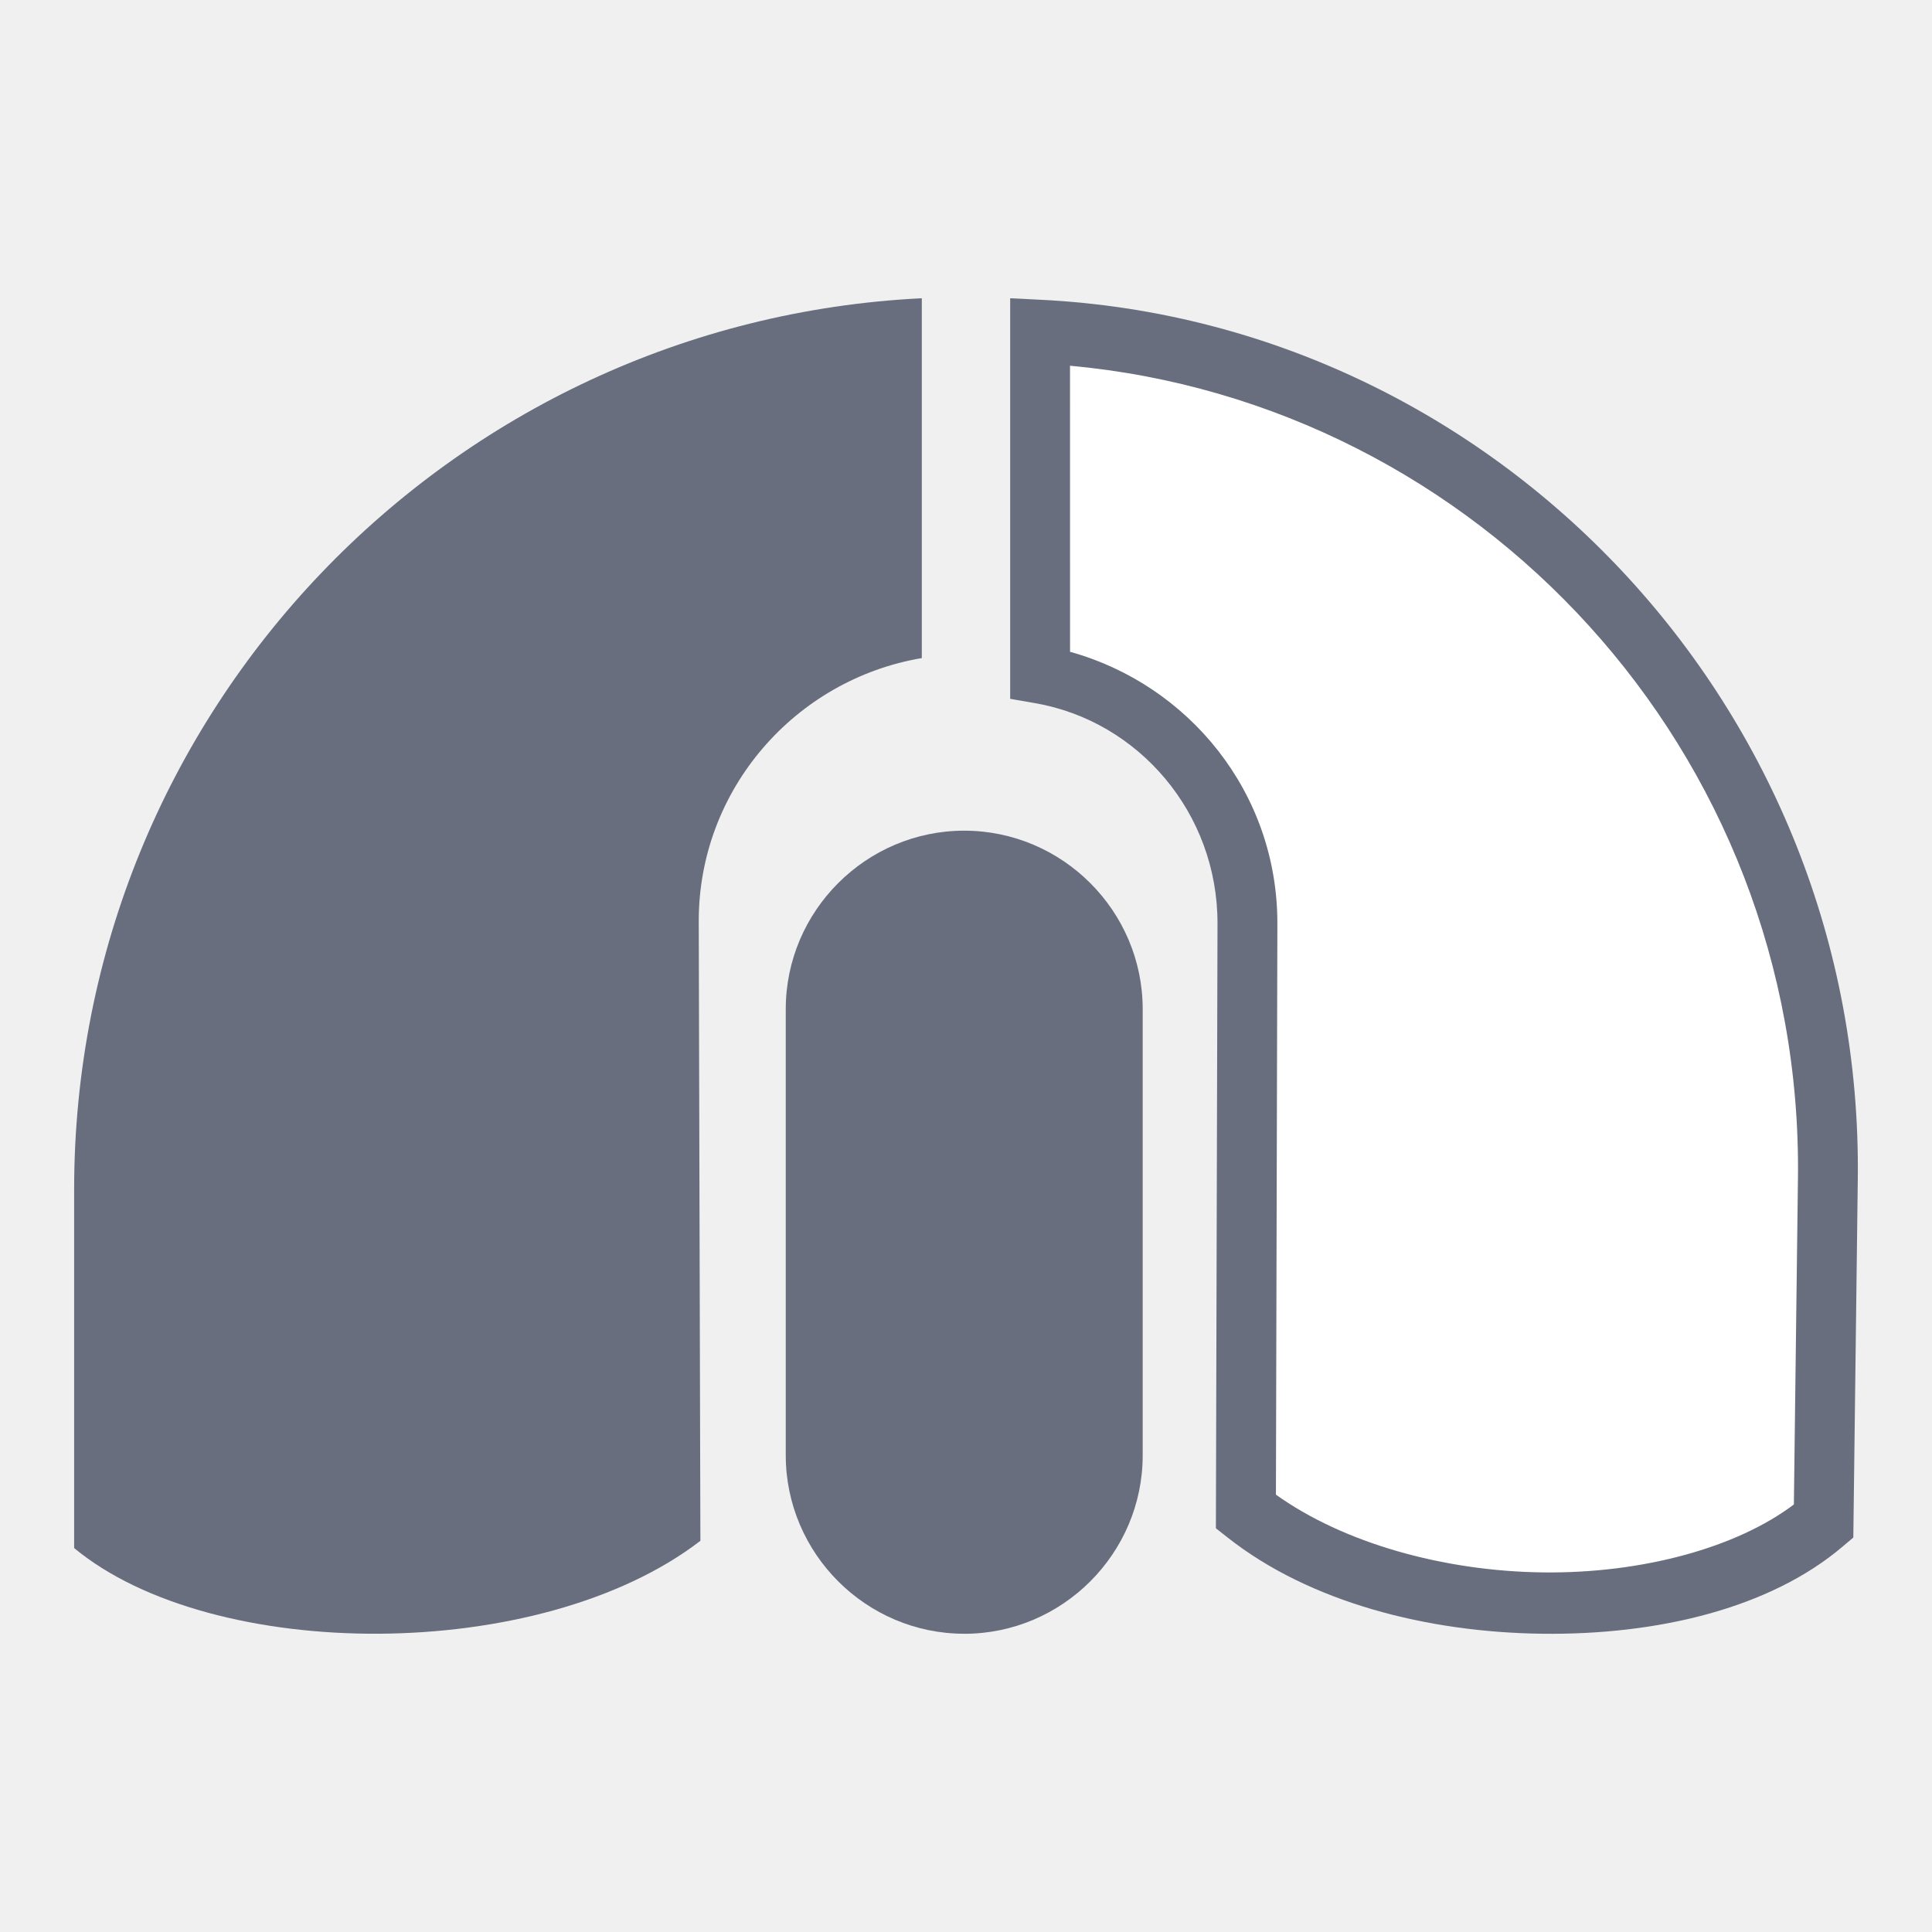
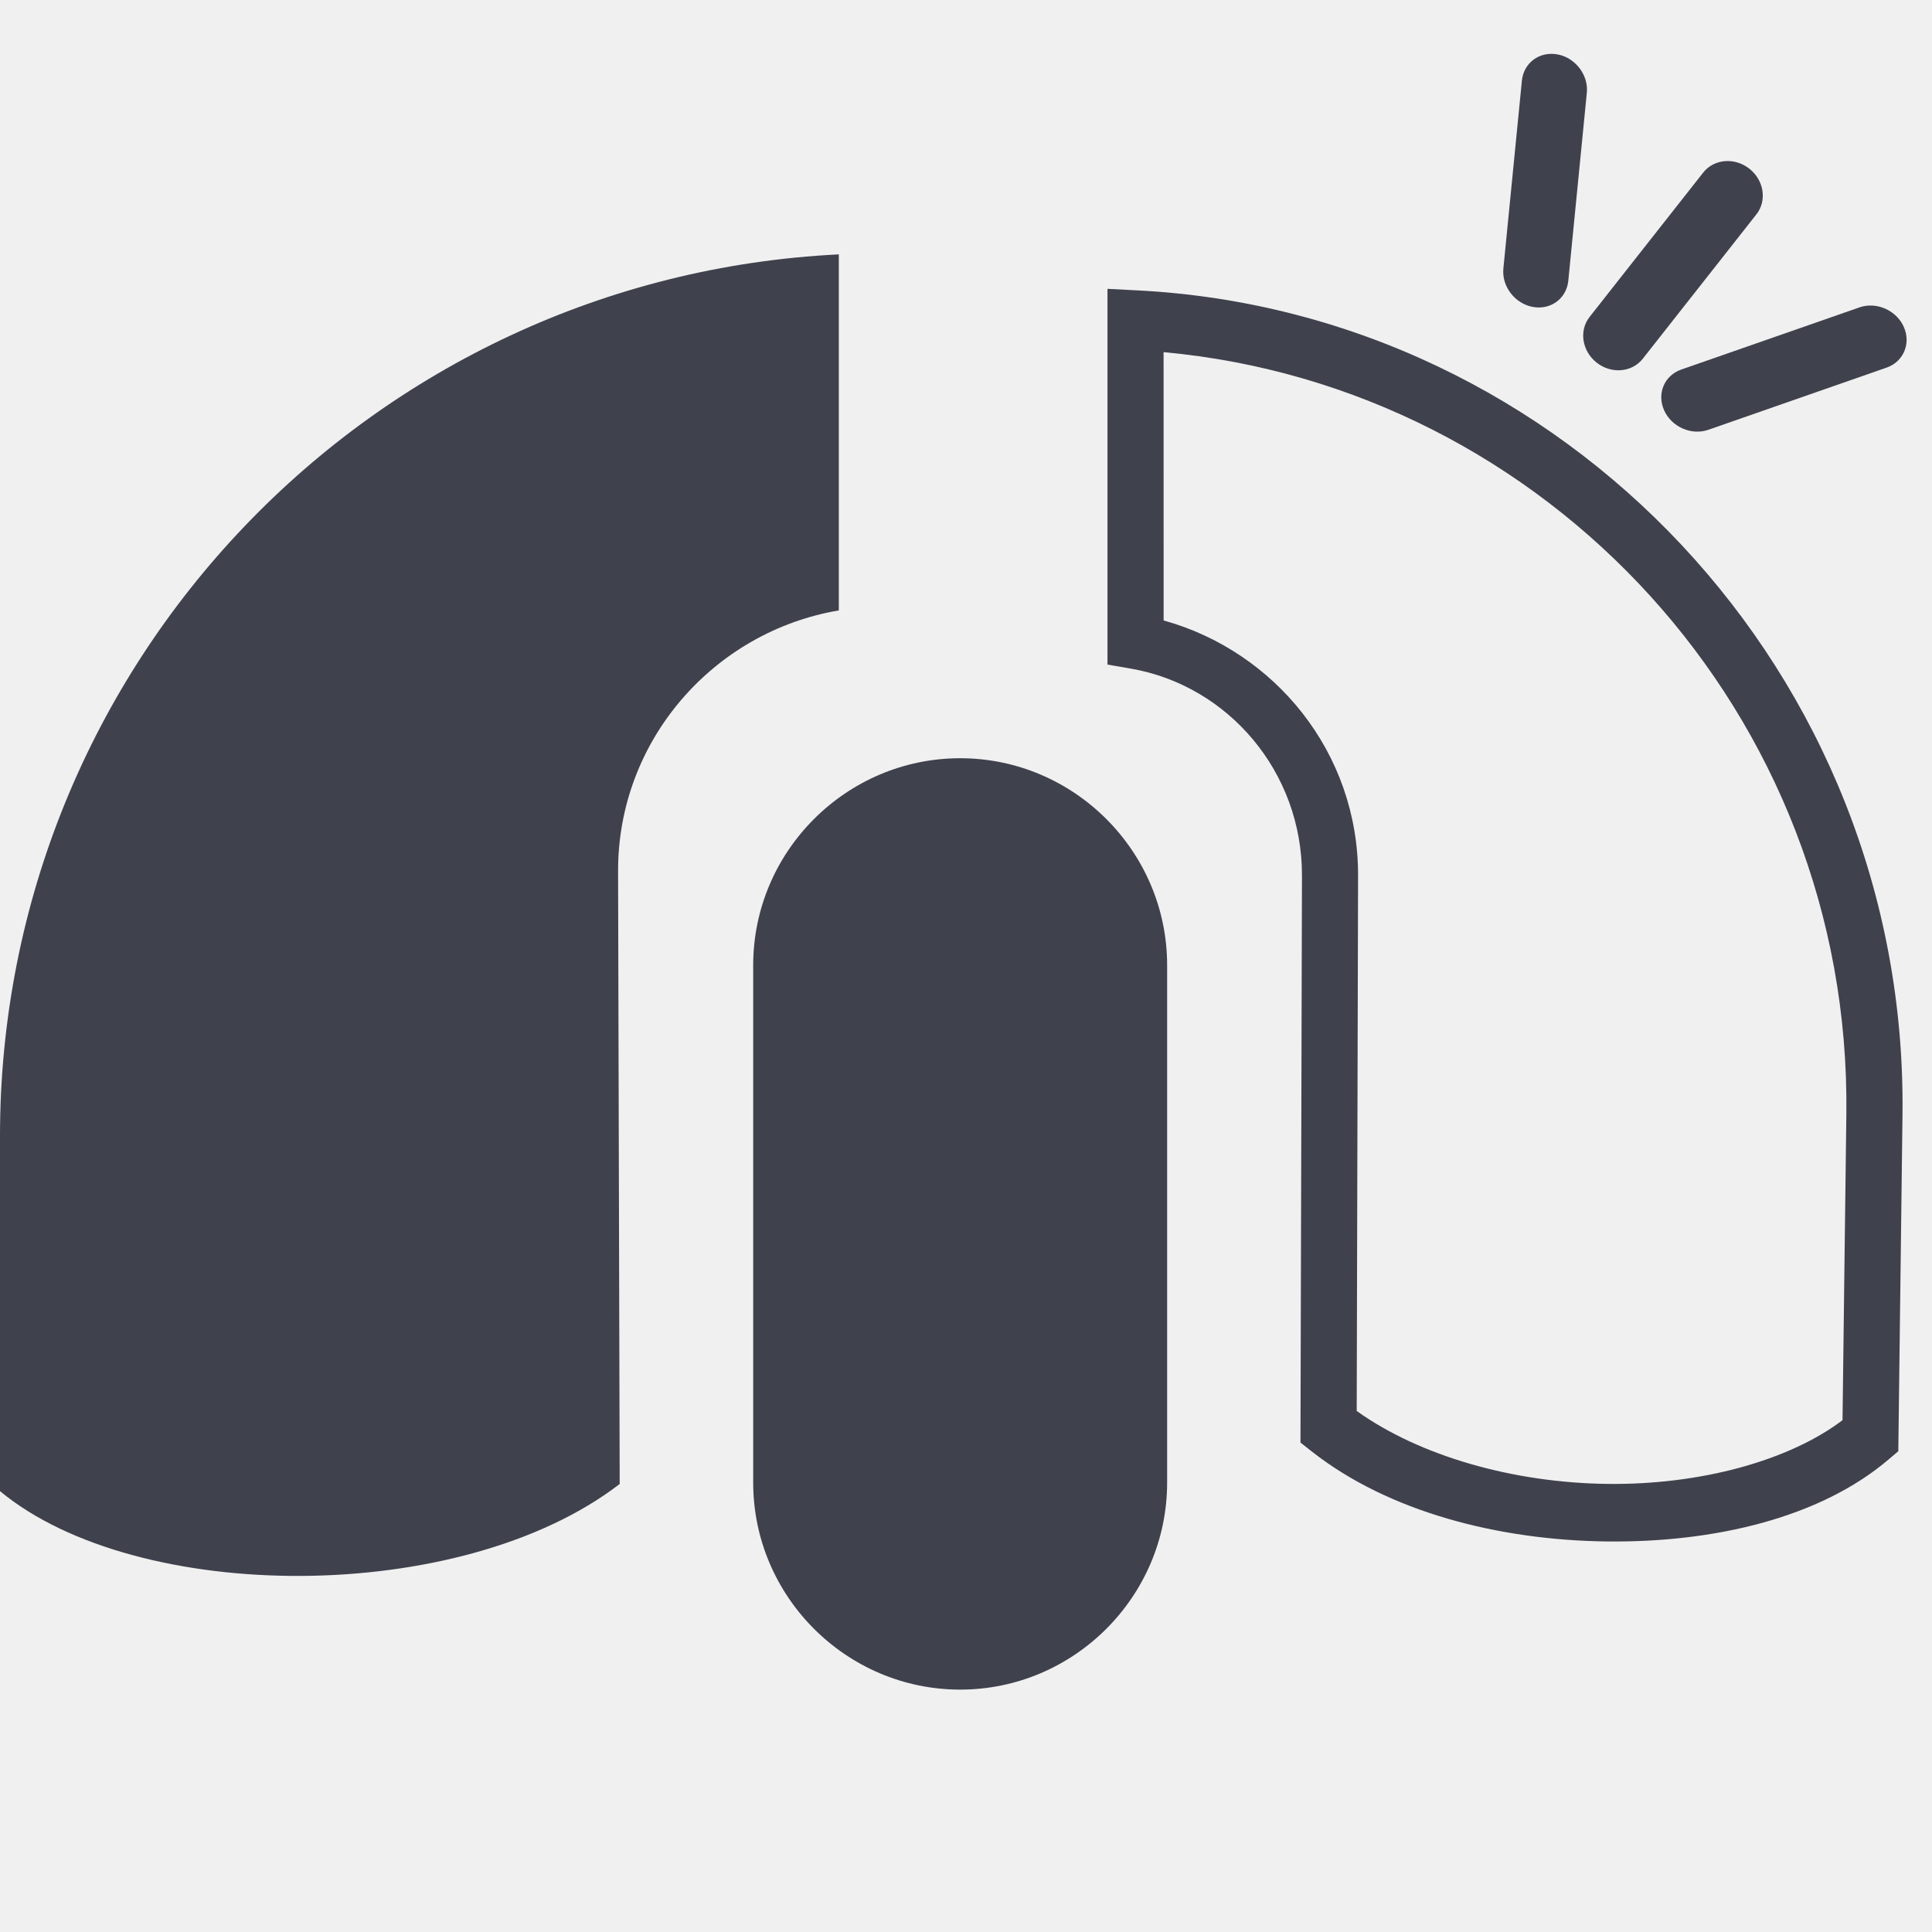
- <svg xmlns="http://www.w3.org/2000/svg" width="48" height="48" version="1.1" viewBox="0 0 48 48" xml:space="preserve" id="svg2">
-   <defs id="defs2" />
-   <path style="baseline-shift:baseline;display:inline;overflow:visible;vector-effect:none;fill:#686e7e;fill-opacity:1;stroke-width:0.554;enable-background:accumulate;stop-color:#000000" d="m 17.401,38.282 -0.041,-15.382 c -0.009,-3.289 2.402,-6.02 5.542,-6.55 V 7.41 C 11.174,7.987 1.842,17.679 1.842,29.55 v 8.911 c 3.429,2.845 11.568,2.891 15.559,-0.18 z" id="path10" />
-   <path fill="#000000" d="m 23.956,40.59 h -9e-6 c -2.439,0 -4.434,-1.995 -4.434,-4.434 V 25.072 c 0,-2.439 1.995,-4.434 4.434,-4.434 h 9e-6 c 2.439,0 4.434,1.995 4.434,4.434 V 36.157 c 0,2.439 -1.995,4.434 -4.434,4.434 z" id="path2" style="fill:#686e7e;fill-opacity:1;stroke-width:0.554" />
-   <g id="g15" transform="matrix(0.9748014,0,0,0.9985233,1.484075,1.659315)">
-     <path style="baseline-shift:baseline;display:inline;overflow:visible;vector-effect:none;fill:#ffffff;stroke-width:0.953;enable-background:accumulate;stop-color:#000000" d="m 30.232,35.99 0.039,-14.664 c 0.008,-3.135 -2.29,-5.739 -5.284,-6.245 V 6.559 C 36.168,7.11 45.209,16.35 45.064,27.666 l -0.11,8.564 c -3.269,2.712 -10.918,2.687 -14.723,-0.24 z" id="path14" />
-     <path style="baseline-shift:baseline;display:inline;overflow:visible;vector-effect:none;fill:#686e7e;fill-opacity:1;stroke-width:0.953;enable-background:accumulate;stop-color:#000000" d="m 24.224,5.759 v 9.967 l 0.635,0.108 c 2.633,0.445 4.657,2.73 4.649,5.491 l -0.041,15.039 0.3,0.231 c 2.097,1.614 5.093,2.358 8.018,2.393 2.925,0.035 5.796,-0.626 7.656,-2.169 l 0.272,-0.225 0.114,-8.917 C 45.977,15.948 36.604,6.368 25.025,5.798 Z m 1.525,1.679 C 36.151,8.366 44.438,17.029 44.302,27.657 l -0.104,8.114 c -1.446,1.069 -3.851,1.721 -6.394,1.691 -2.543,-0.03 -5.091,-0.735 -6.807,-1.935 l 0.037,-14.199 c 0.009,-3.271 -2.264,-5.954 -5.284,-6.772 z" id="path15" />
+ <svg xmlns="http://www.w3.org/2000/svg" width="48" height="48" version="1.1" viewBox="0 0 48 48" xml:space="preserve">
+   <g fill="#3f424d">
+     <g>
+       <path d="m15.396 36.869-0.04-15.221c-0.009-3.254 2.377-5.957 5.484-6.482v-8.846c-11.606 0.572-20.84 10.162-20.84 21.909v8.818c3.393 2.815 11.447 2.861 15.396-0.178z" />
+       <path d="m23.855 41.978h-1e-5c-2.828 0-5.142-2.314-5.142-5.142v-12.856c0-2.828 2.314-5.142 5.142-5.142h1e-5c2.828 0 5.142 2.314 5.142 5.142v12.856c0 2.828-2.314 5.142-5.142 5.142z" />
+       <path d="m27.515 7.176v9.335l0.581 0.101c2.407 0.416 4.258 2.556 4.251 5.143l-0.037 14.085 0.274 0.216c1.917 1.511 4.657 2.208 7.33 2.241 2.674 0.032 5.299-0.586 7-2.031l0.249-0.211 0.104-8.351c0.137-10.984-8.432-19.956-19.019-20.49zm1.394 1.573c9.51 0.869 17.087 8.982 16.963 18.936l-0.095 7.599c-1.322 1.001-3.521 1.612-5.846 1.583-2.325-0.028-4.654-0.688-6.224-1.812l0.034-13.298c8e-3 -3.063-2.07-5.576-4.831-6.342z" />
+     </g>
+     <path d="m43.462 4.191c-0.365-0.287-0.878-0.244-1.146 0.096l-2.823 3.587c-0.268 0.34-0.189 0.849 0.176 1.136 0.365 0.287 0.877 0.244 1.145-0.097l2.823-3.587c0.268-0.34 0.19-0.848-0.175-1.135zm-4.39-2.67c-0.108-0.083-0.235-0.143-0.375-0.169-0.446-0.084-0.842 0.208-0.886 0.651l-0.46 4.668c-0.044 0.443 0.283 0.87 0.728 0.954 0.446 0.084 0.841-0.207 0.885-0.65l0.46-4.668c0.03-0.305-0.115-0.603-0.353-0.786zm7.973 6.274c-0.234-0.188-0.558-0.259-0.847-0.158l-4.429 1.545c-0.42 0.147-0.61 0.6-0.424 1.013 0.186 0.413 0.678 0.63 1.099 0.483l4.429-1.545c0.42-0.147 0.611-0.601 0.425-1.014-0.058-0.129-0.146-0.239-0.253-0.324z" />
  </g>
</svg>
